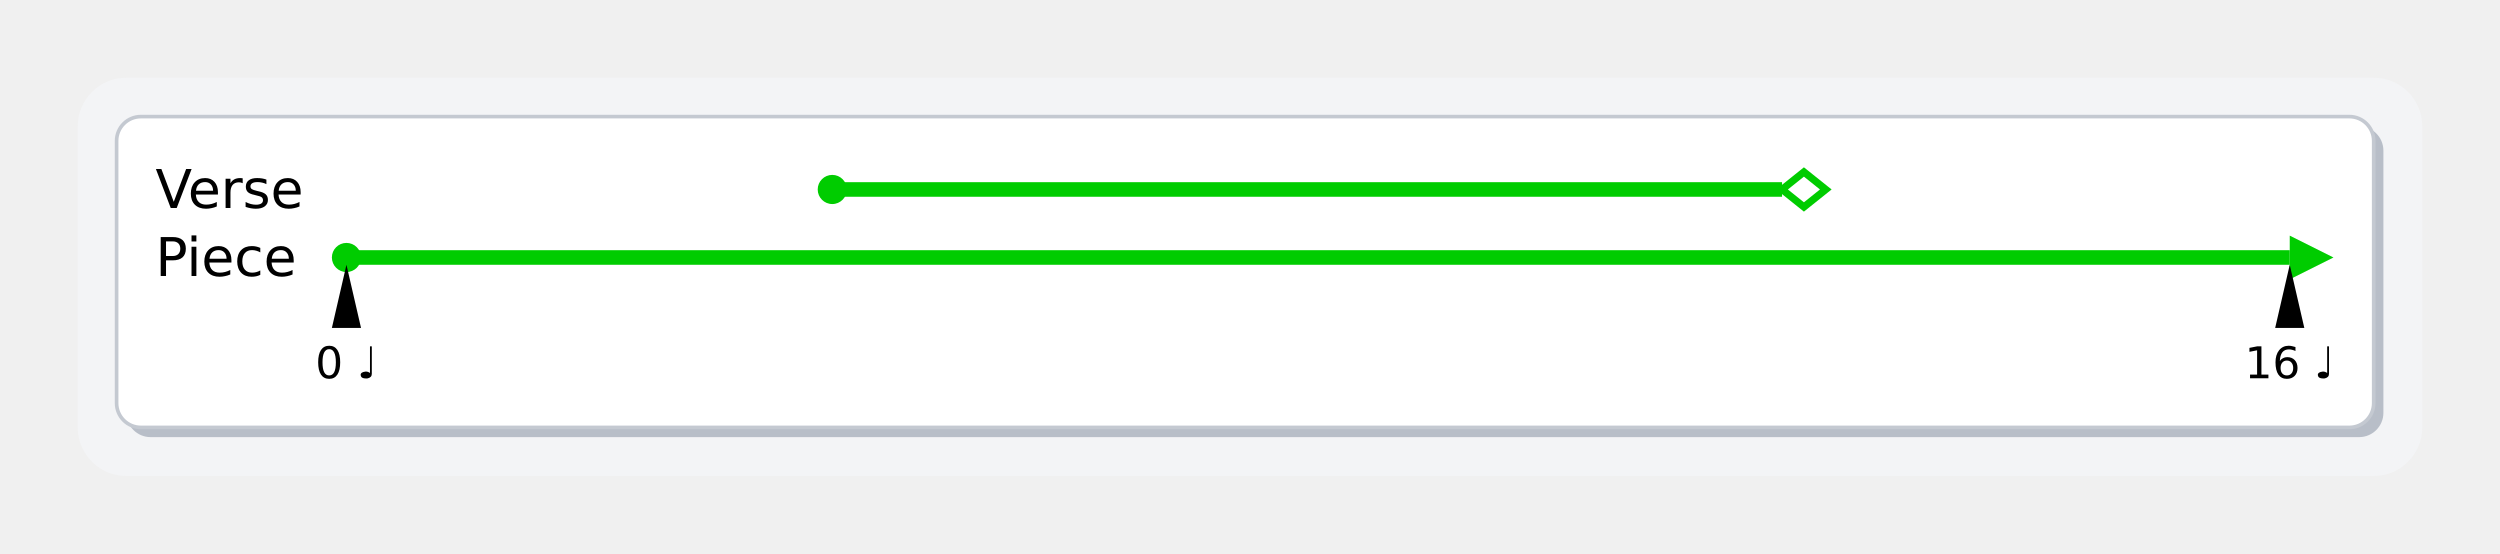
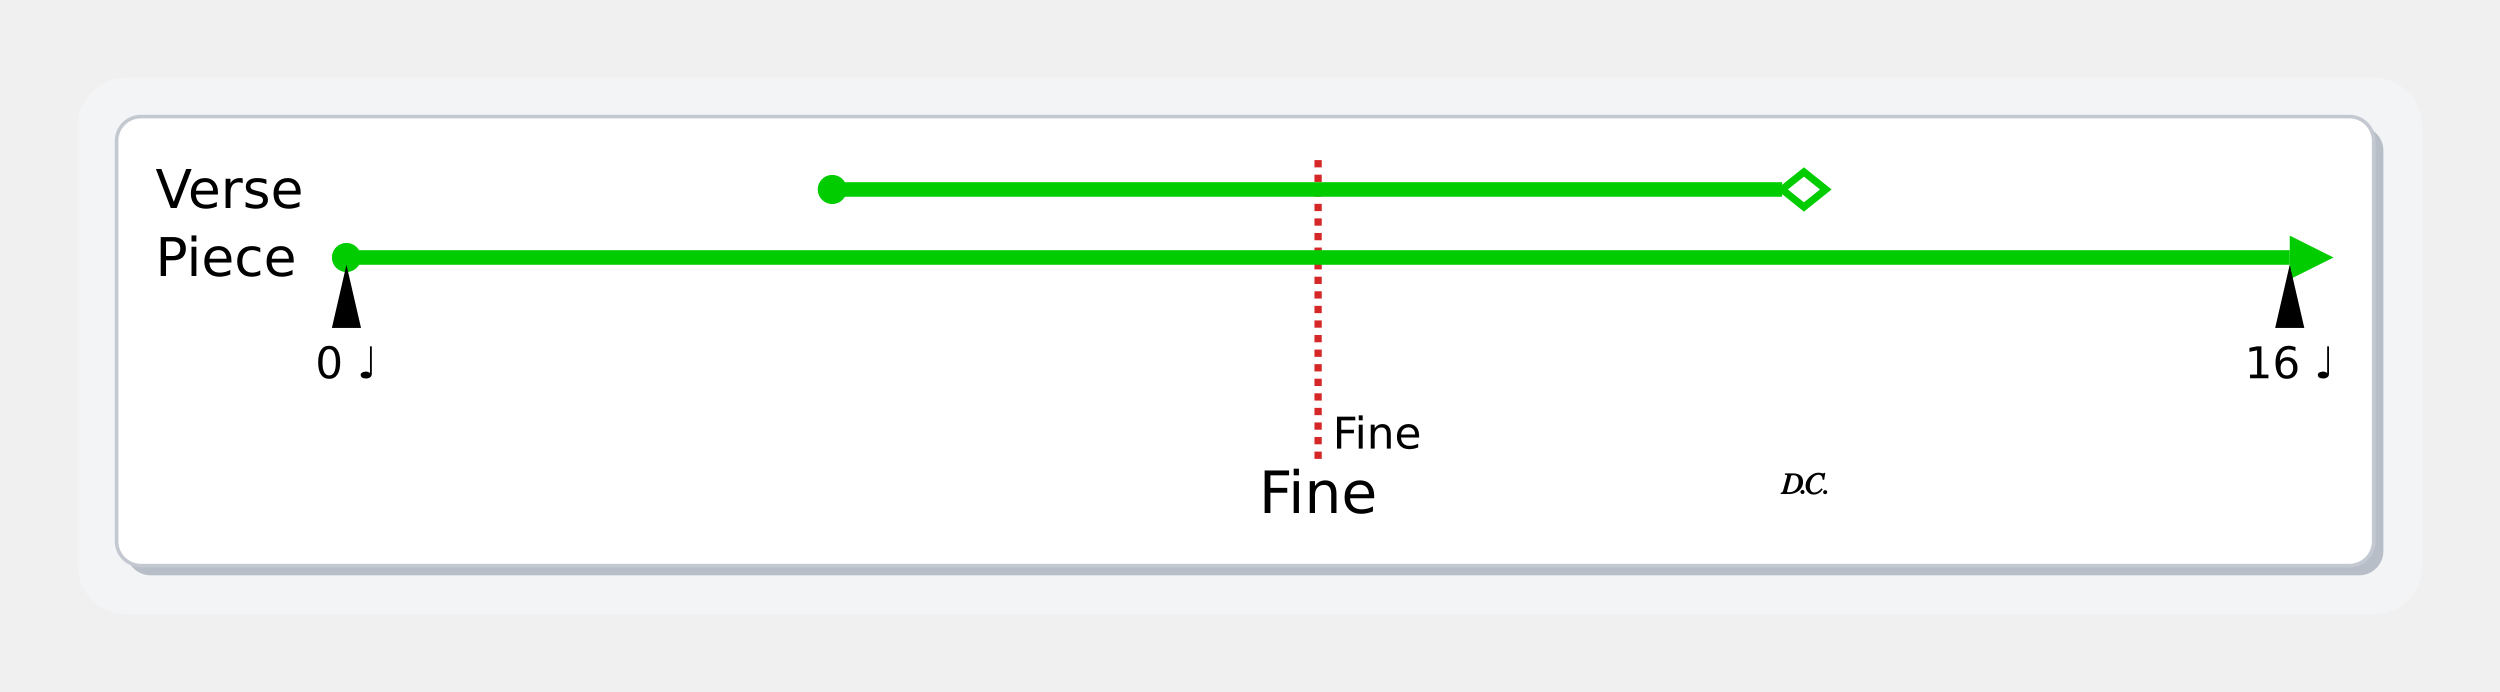
- <svg xmlns="http://www.w3.org/2000/svg" width="514.592" height="113.977" viewBox="0 0 514.592 113.977" font-family="DejaVu Sans, Noto Music" text-rendering="geometricPrecision" style="font-kerning:none;font-variant-ligatures:none">
+ <svg xmlns="http://www.w3.org/2000/svg" width="514.592" height="142.422" viewBox="0 0 514.592 142.422" font-family="DejaVu Sans, Noto Music" text-rendering="geometricPrecision" style="font-kerning:none;font-variant-ligatures:none">
  <g transform="translate(16 16)">
-     <rect x="0" y="0" width="482.592" height="81.977" rx="10" fill="#F3F4F6" />
-     <rect data-id="piece" data-part="card" x="10" y="10" width="464.592" height="63.977" rx="5" fill="#B8BEC8" />
-     <rect data-id="piece" data-part="card" x="8" y="8" width="464.592" height="63.977" rx="5" fill="#FFFFFF" stroke="#C4C9D1" stroke-width="0.75" />
+     <rect x="0" y="0" width="482.592" height="110.422" rx="10" fill="#F3F4F6" />
+     <rect data-id="piece" data-part="card" x="10" y="10" width="464.592" height="92.422" rx="5" fill="#B8BEC8" />
+     <rect data-id="piece" data-part="card" x="8" y="8" width="464.592" height="92.422" rx="5" fill="#FFFFFF" stroke="#C4C9D1" stroke-width="0.75" />
+     <line data-id="fine" x1="255.314" y1="78.453" x2="255.314" y2="16" stroke="#D62728" stroke-width="1.5" stroke-dasharray="1.5 1.5" />
    <line data-id="piece" x1="55.313" y1="37" x2="455.313" y2="37" stroke="#00CC00" stroke-width="3" />
    <circle data-id="piece" cx="55.313" cy="37" r="3" fill="#00CC00" />
    <polygon data-id="piece" points="464.313,37 455.313,32.5 455.313,41.5" fill="#00CC00" />
    <line data-id="verse" x1="155.314" y1="23" x2="350.813" y2="23" stroke="#00CC00" stroke-width="3" />
    <circle data-id="verse" cx="155.314" cy="23" r="3" fill="#00CC00" />
    <polygon data-id="verse" points="350.813,23 355.313,19.4 359.813,23 355.313,26.6" fill="none" stroke="#00CC00" stroke-width="1.5" />
    <polygon data-id="timestamp_1" points="55.313,38.5 52.313,51.5 58.313,51.5" fill="#000000" />
    <polygon data-id="timestamp_2" points="455.313,38.5 452.313,51.5 458.313,51.5" fill="#000000" />
    <text data-id="verse" data-part="name" x="16" y="26.808" text-anchor="start" font-size="11" fill="#000000">Verse</text>
    <text data-id="piece" data-part="name" x="16" y="40.808" text-anchor="start" font-size="11" fill="#000000">Piece</text>
    <text data-id="timestamp_1" data-part="coordinate" x="55.313" y="61.854" text-anchor="middle" font-size="9" fill="#000000">0 ♩</text>
    <text data-id="timestamp_2" data-part="coordinate" x="455.313" y="61.854" text-anchor="middle" font-size="9" fill="#000000">16 ♩</text>
+     <text data-id="fine" data-part="label" x="258.313" y="76.331" text-anchor="start" font-size="9" fill="#000000">Fine</text>
+     <text data-id="fine" data-part="symbol" x="255.314" y="89.592" text-anchor="middle" font-size="12" fill="#000000">Fine</text>
+     <text data-id="da_capo_al_fine" data-part="symbol" x="355.313" y="89.592" text-anchor="middle" font-size="12" fill="#000000">𝄊</text>
  </g>
</svg>
